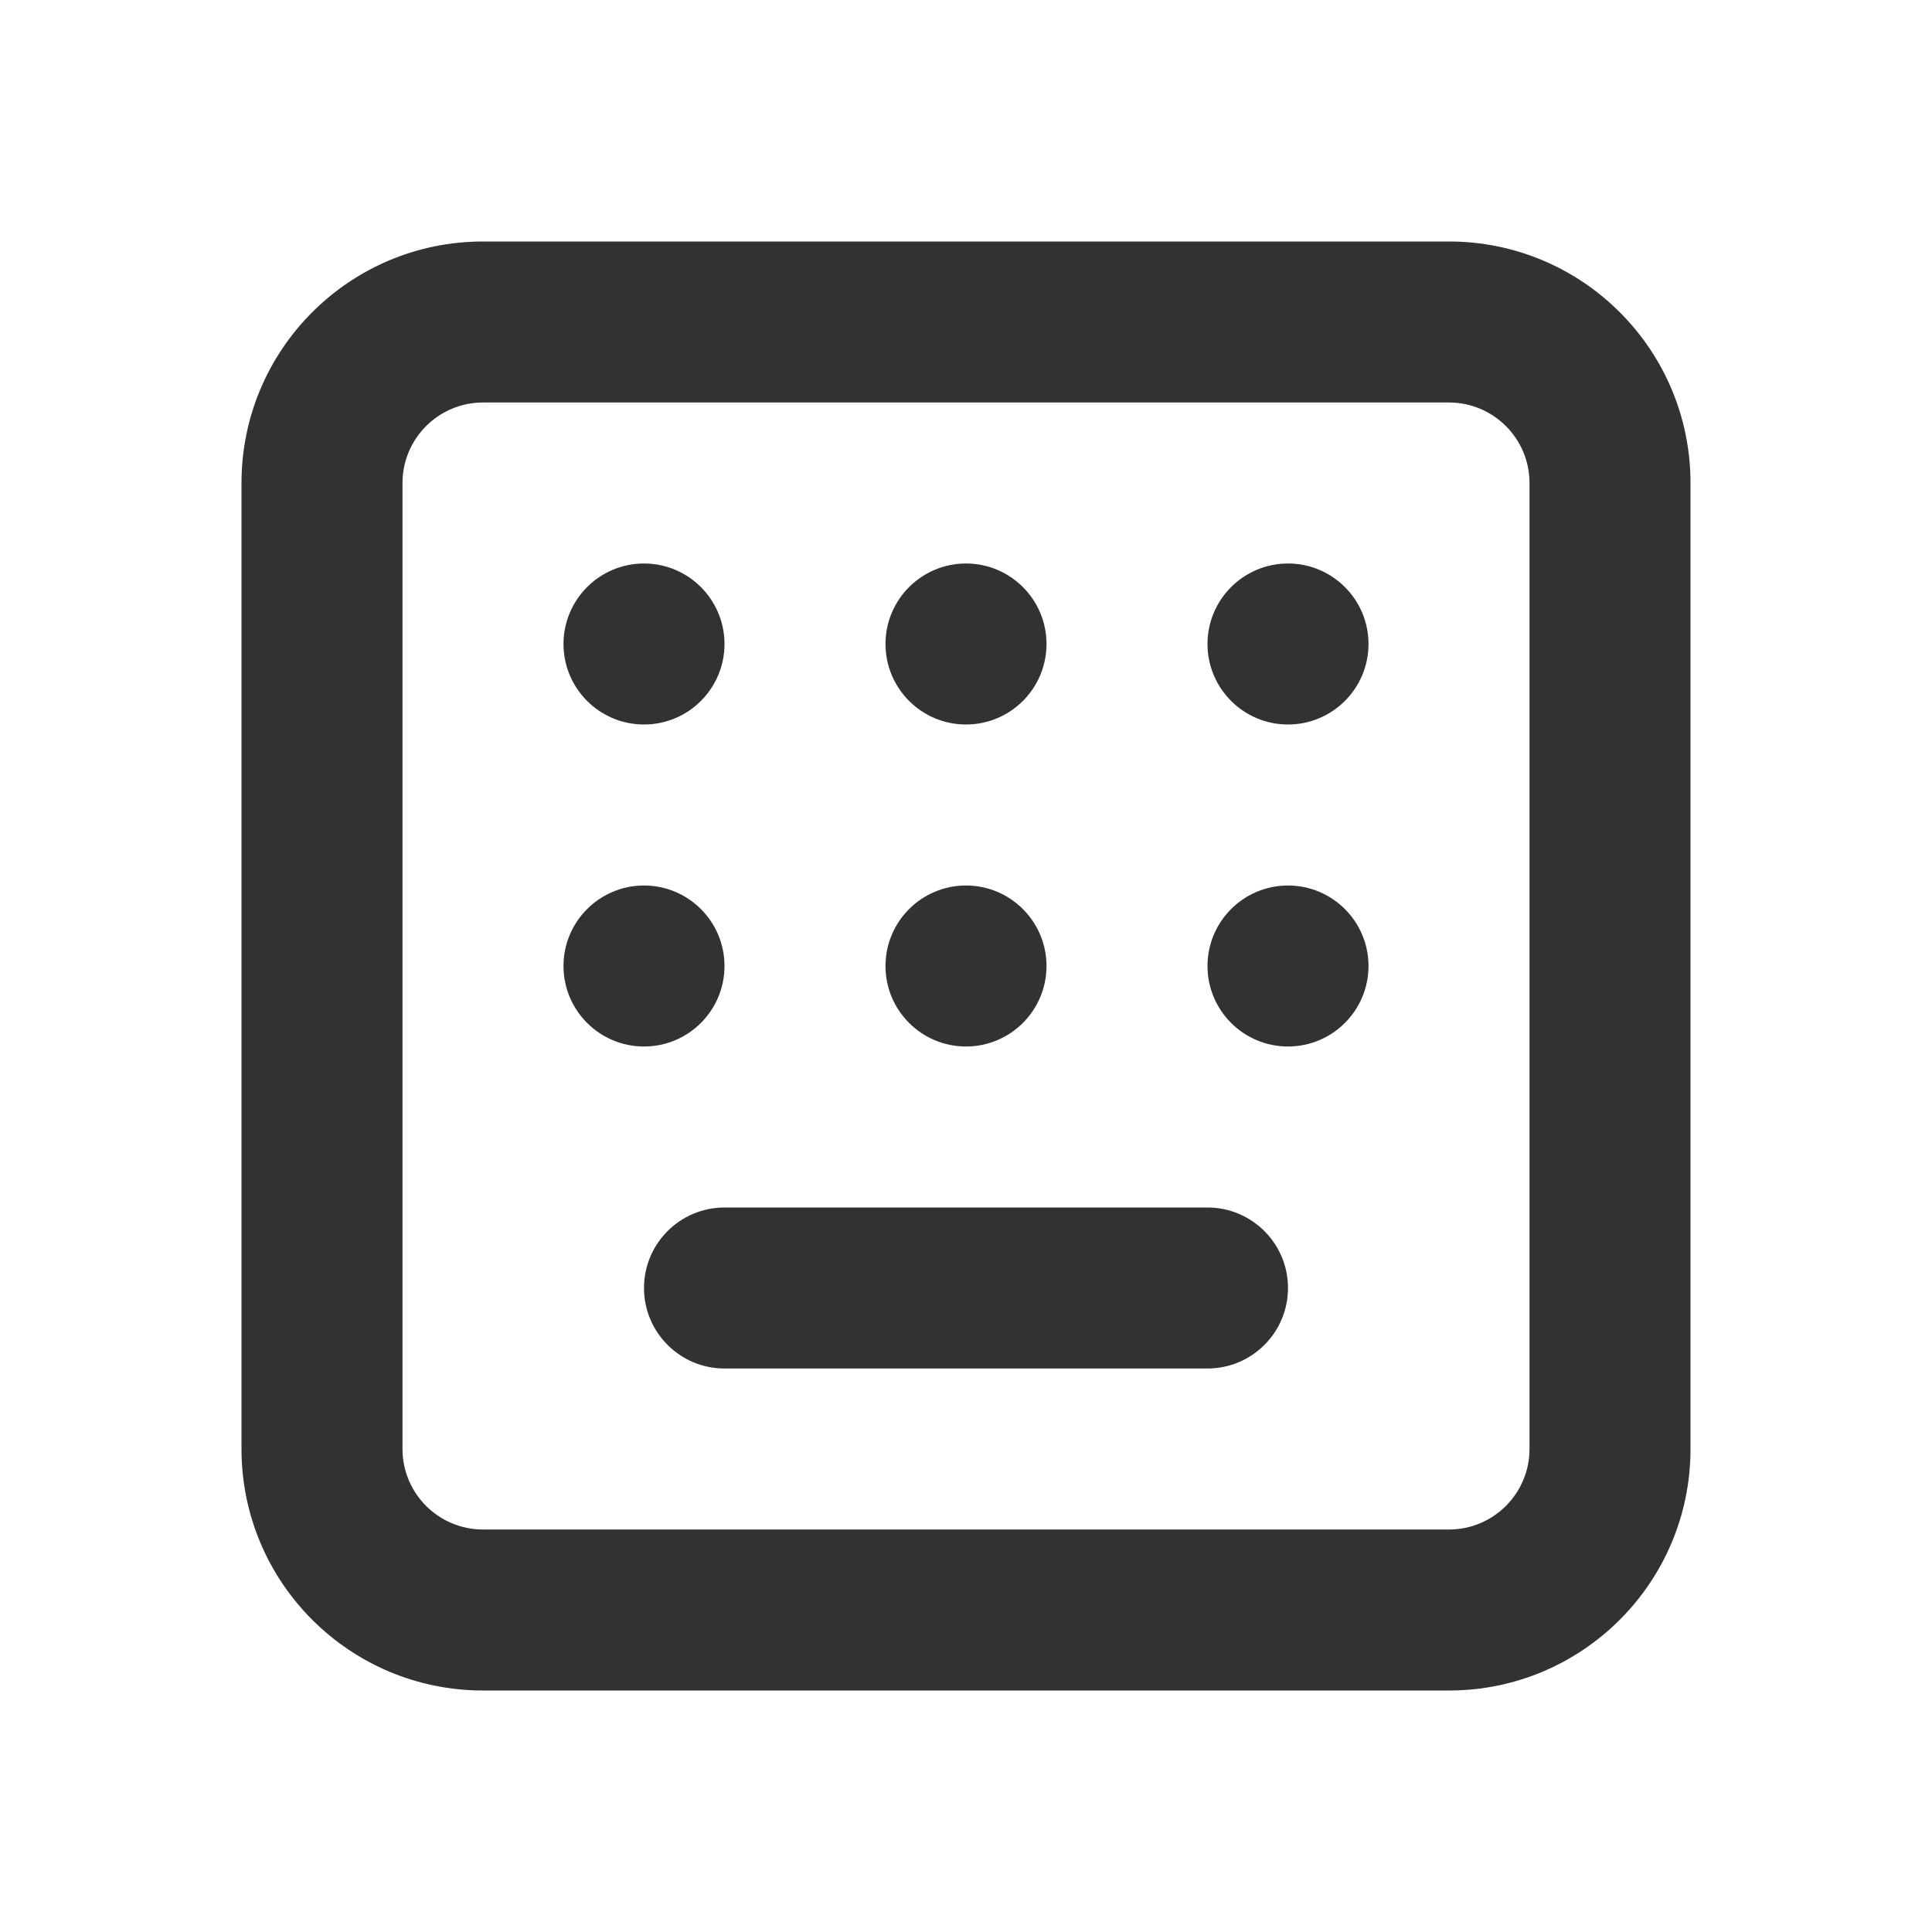
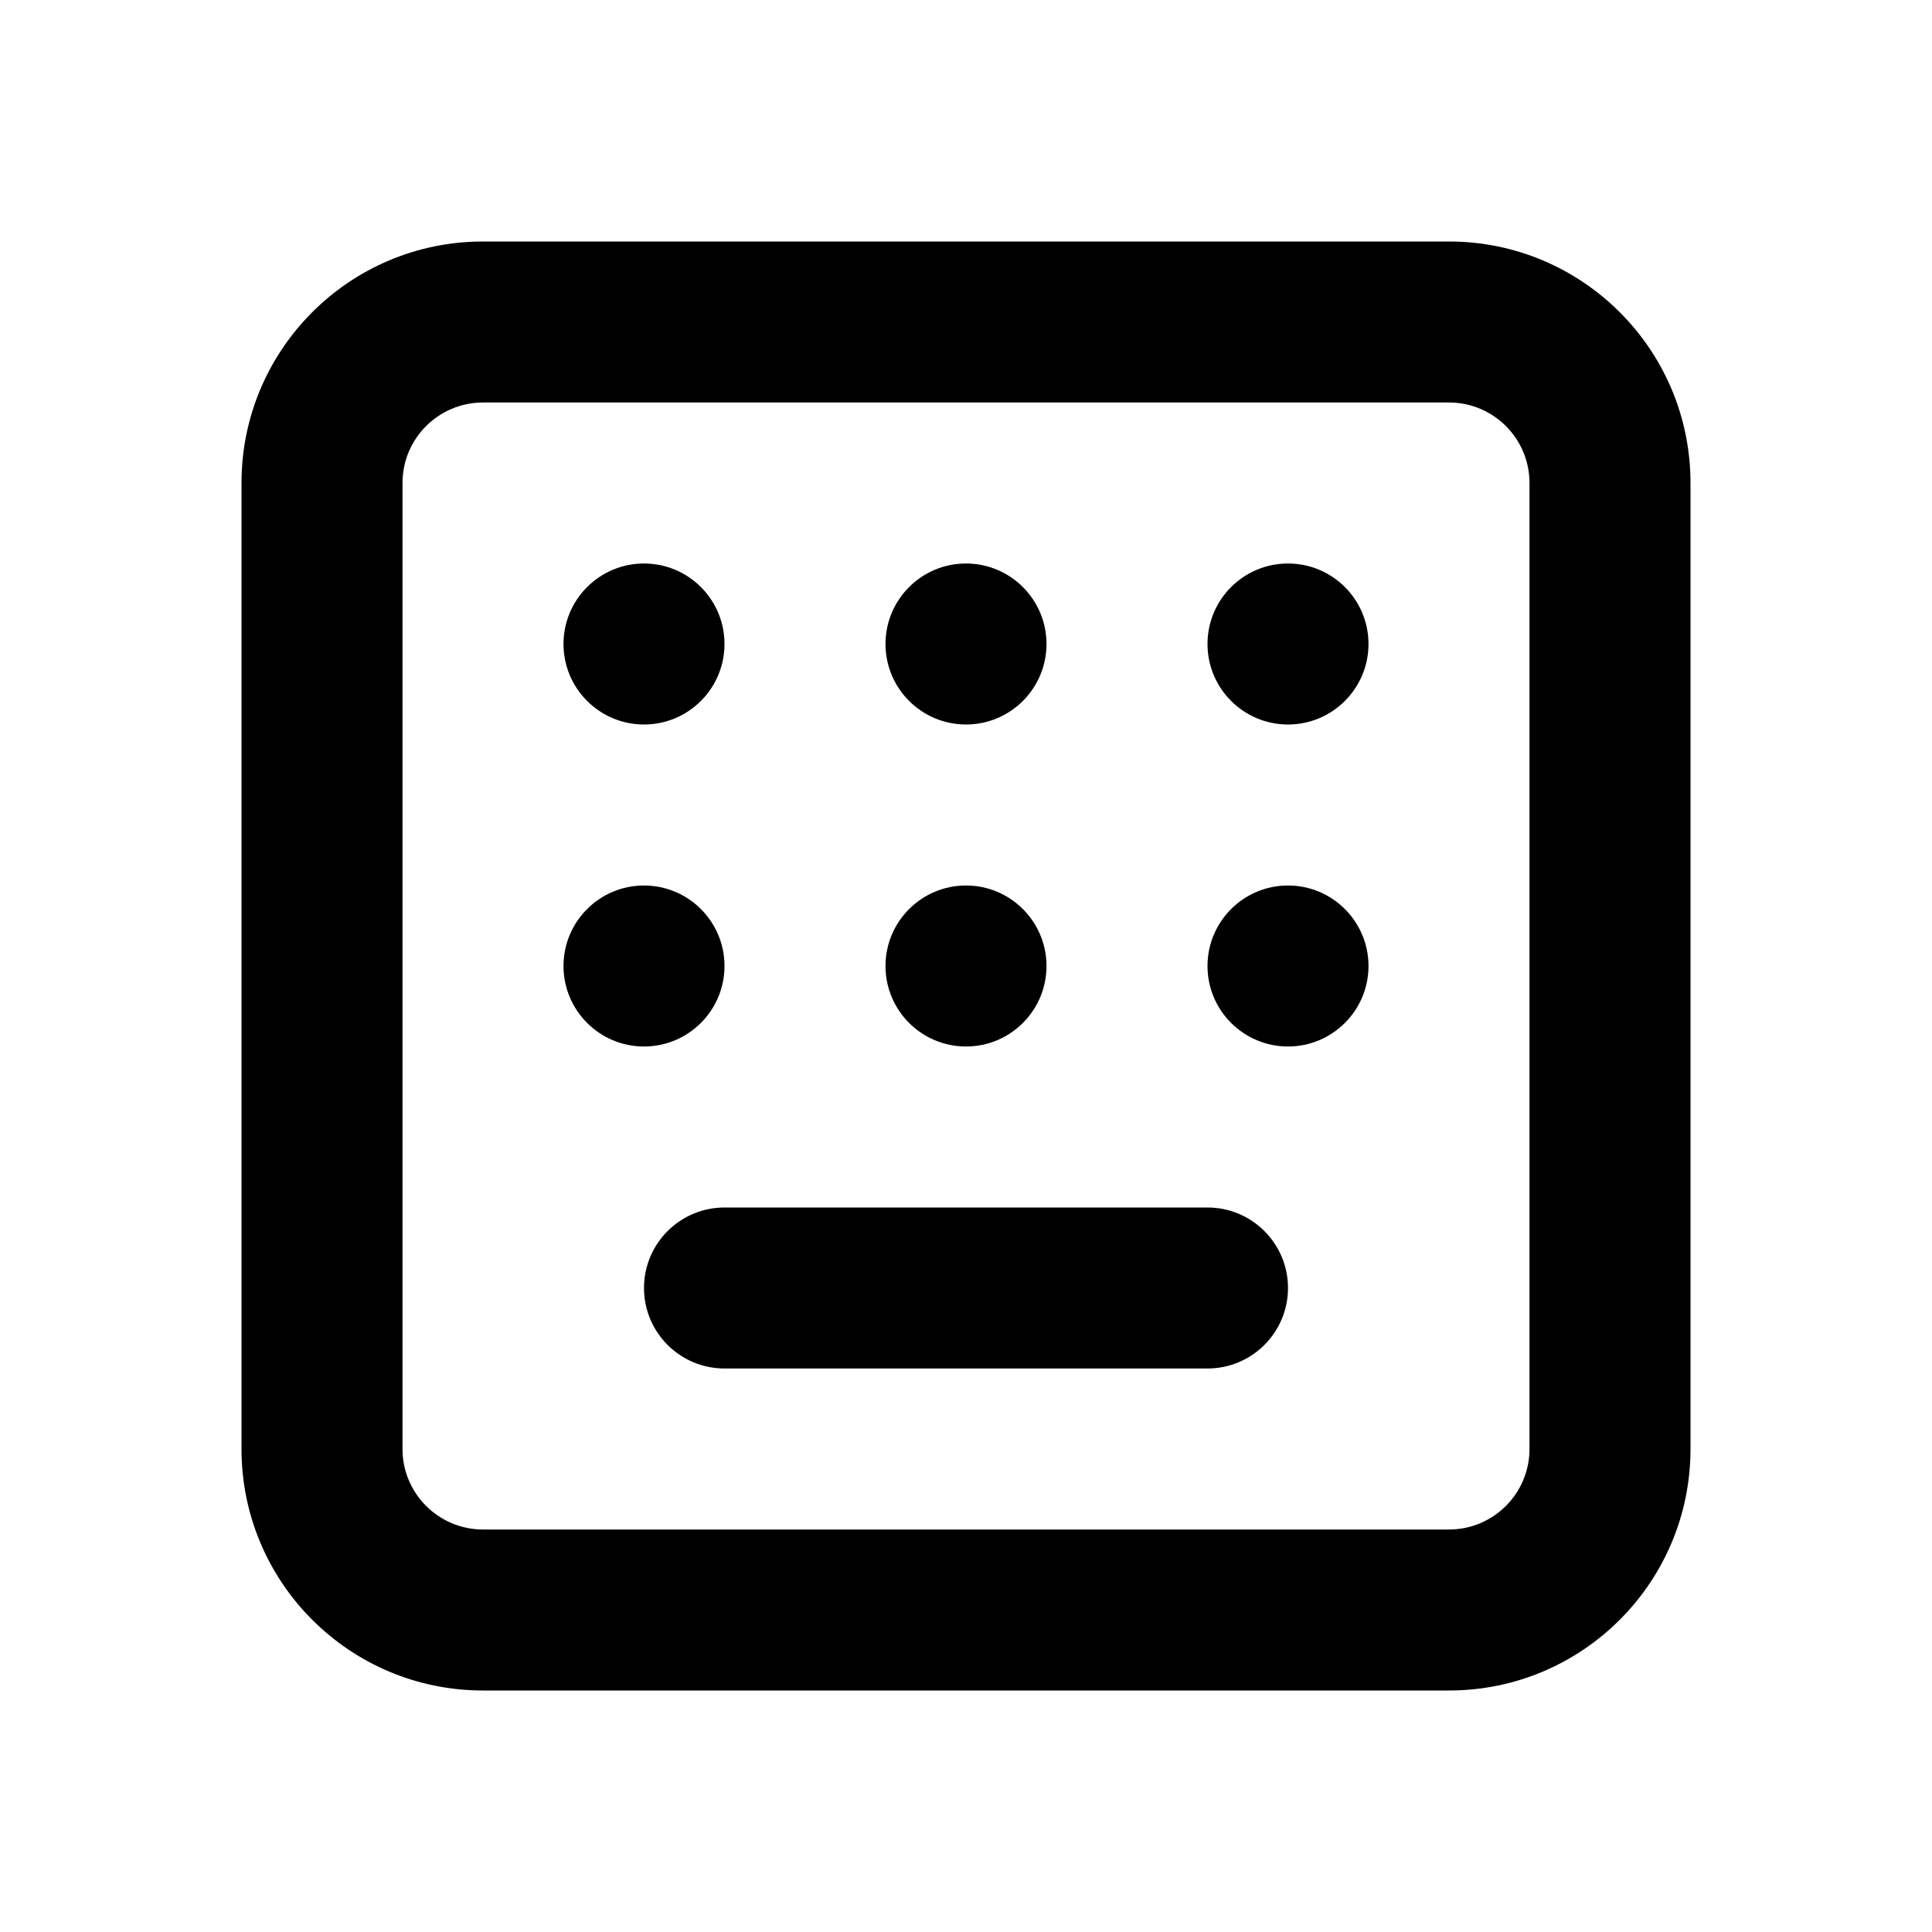
<svg xmlns="http://www.w3.org/2000/svg" width="24" height="24" viewBox="0 0 24 24" fill="none">
-   <path d="M8 9C8.552 9 9 8.552 9 8C9 7.448 8.552 7 8 7C7.448 7 7 7.448 7 8C7 8.552 7.448 9 8 9Z" fill="rgba(50, 50, 50, 1)" />
-   <path d="M9 15C8.448 15 8 15.448 8 16C8 16.552 8.448 17 9 17H15C15.552 17 16 16.552 16 16C16 15.448 15.552 15 15 15H9Z" fill="rgba(50, 50, 50, 1)" />
-   <path d="M9 12C9 12.552 8.552 13 8 13C7.448 13 7 12.552 7 12C7 11.448 7.448 11 8 11C8.552 11 9 11.448 9 12Z" fill="rgba(50, 50, 50, 1)" />
-   <path d="M12 9C12.552 9 13 8.552 13 8C13 7.448 12.552 7 12 7C11.448 7 11 7.448 11 8C11 8.552 11.448 9 12 9Z" fill="rgba(50, 50, 50, 1)" />
-   <path d="M13 12C13 12.552 12.552 13 12 13C11.448 13 11 12.552 11 12C11 11.448 11.448 11 12 11C12.552 11 13 11.448 13 12Z" fill="rgba(50, 50, 50, 1)" />
-   <path d="M16 9C16.552 9 17 8.552 17 8C17 7.448 16.552 7 16 7C15.448 7 15 7.448 15 8C15 8.552 15.448 9 16 9Z" fill="rgba(50, 50, 50, 1)" />
-   <path d="M17 12C17 12.552 16.552 13 16 13C15.448 13 15 12.552 15 12C15 11.448 15.448 11 16 11C16.552 11 17 11.448 17 12Z" fill="rgba(50, 50, 50, 1)" />
-   <path fill-rule="evenodd" clip-rule="evenodd" d="M3 6C3 4.343 4.343 3 6 3H18C19.657 3 21 4.343 21 6V18C21 19.657 19.657 21 18 21H6C4.343 21 3 19.657 3 18V6ZM6 5H18C18.552 5 19 5.448 19 6V18C19 18.552 18.552 19 18 19H6C5.448 19 5 18.552 5 18V6C5 5.448 5.448 5 6 5Z" fill="rgba(50, 50, 50, 1)" />
+   <path d="M8 9C8.552 9 9 8.552 9 8C9 7.448 8.552 7 8 7C7.448 7 7 7.448 7 8C7 8.552 7.448 9 8 9Z" fill="currentColor" />
+   <path d="M9 15C8.448 15 8 15.448 8 16C8 16.552 8.448 17 9 17H15C15.552 17 16 16.552 16 16C16 15.448 15.552 15 15 15H9Z" fill="currentColor" />
+   <path d="M9 12C9 12.552 8.552 13 8 13C7.448 13 7 12.552 7 12C7 11.448 7.448 11 8 11C8.552 11 9 11.448 9 12Z" fill="currentColor" />
+   <path d="M12 9C12.552 9 13 8.552 13 8C13 7.448 12.552 7 12 7C11.448 7 11 7.448 11 8C11 8.552 11.448 9 12 9Z" fill="currentColor" />
+   <path d="M13 12C13 12.552 12.552 13 12 13C11.448 13 11 12.552 11 12C11 11.448 11.448 11 12 11C12.552 11 13 11.448 13 12Z" fill="currentColor" />
+   <path d="M16 9C16.552 9 17 8.552 17 8C17 7.448 16.552 7 16 7C15.448 7 15 7.448 15 8C15 8.552 15.448 9 16 9Z" fill="currentColor" />
+   <path d="M17 12C17 12.552 16.552 13 16 13C15.448 13 15 12.552 15 12C15 11.448 15.448 11 16 11C16.552 11 17 11.448 17 12Z" fill="currentColor" />
+   <path fill-rule="evenodd" clip-rule="evenodd" d="M3 6C3 4.343 4.343 3 6 3H18C19.657 3 21 4.343 21 6V18C21 19.657 19.657 21 18 21H6C4.343 21 3 19.657 3 18V6ZM6 5H18C18.552 5 19 5.448 19 6V18C19 18.552 18.552 19 18 19H6C5.448 19 5 18.552 5 18V6C5 5.448 5.448 5 6 5Z" fill="currentColor" />
</svg>
